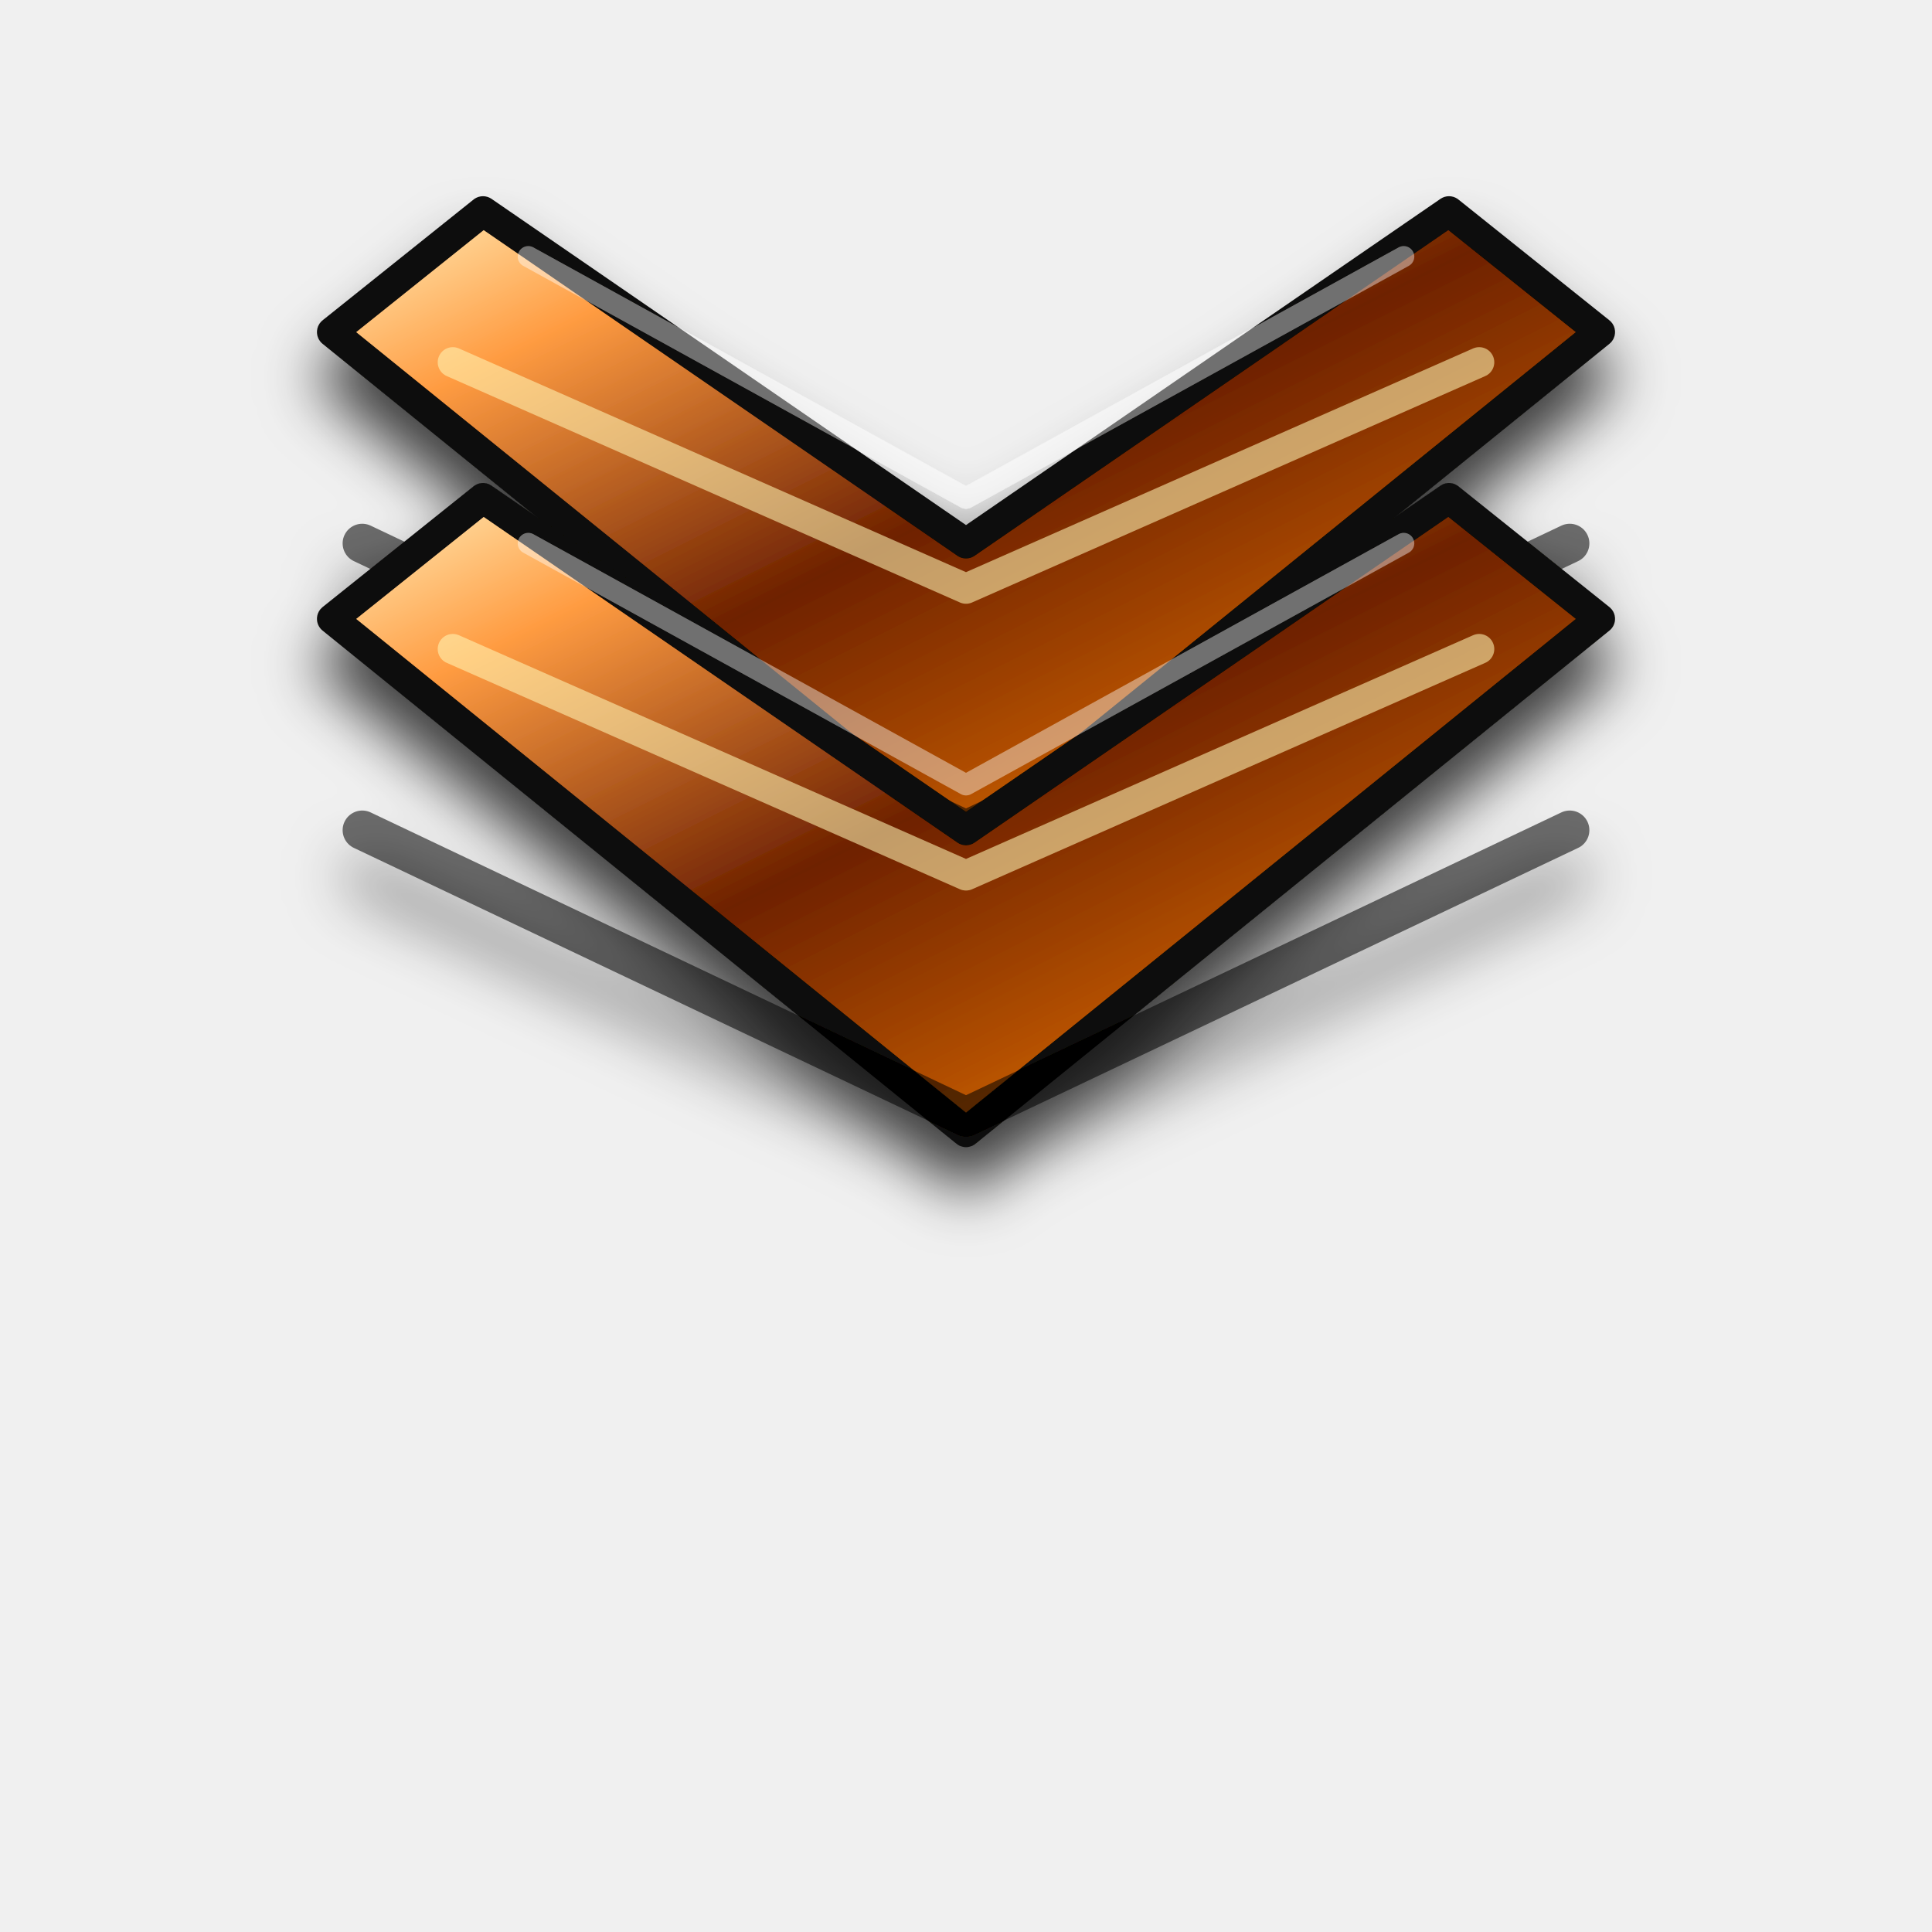
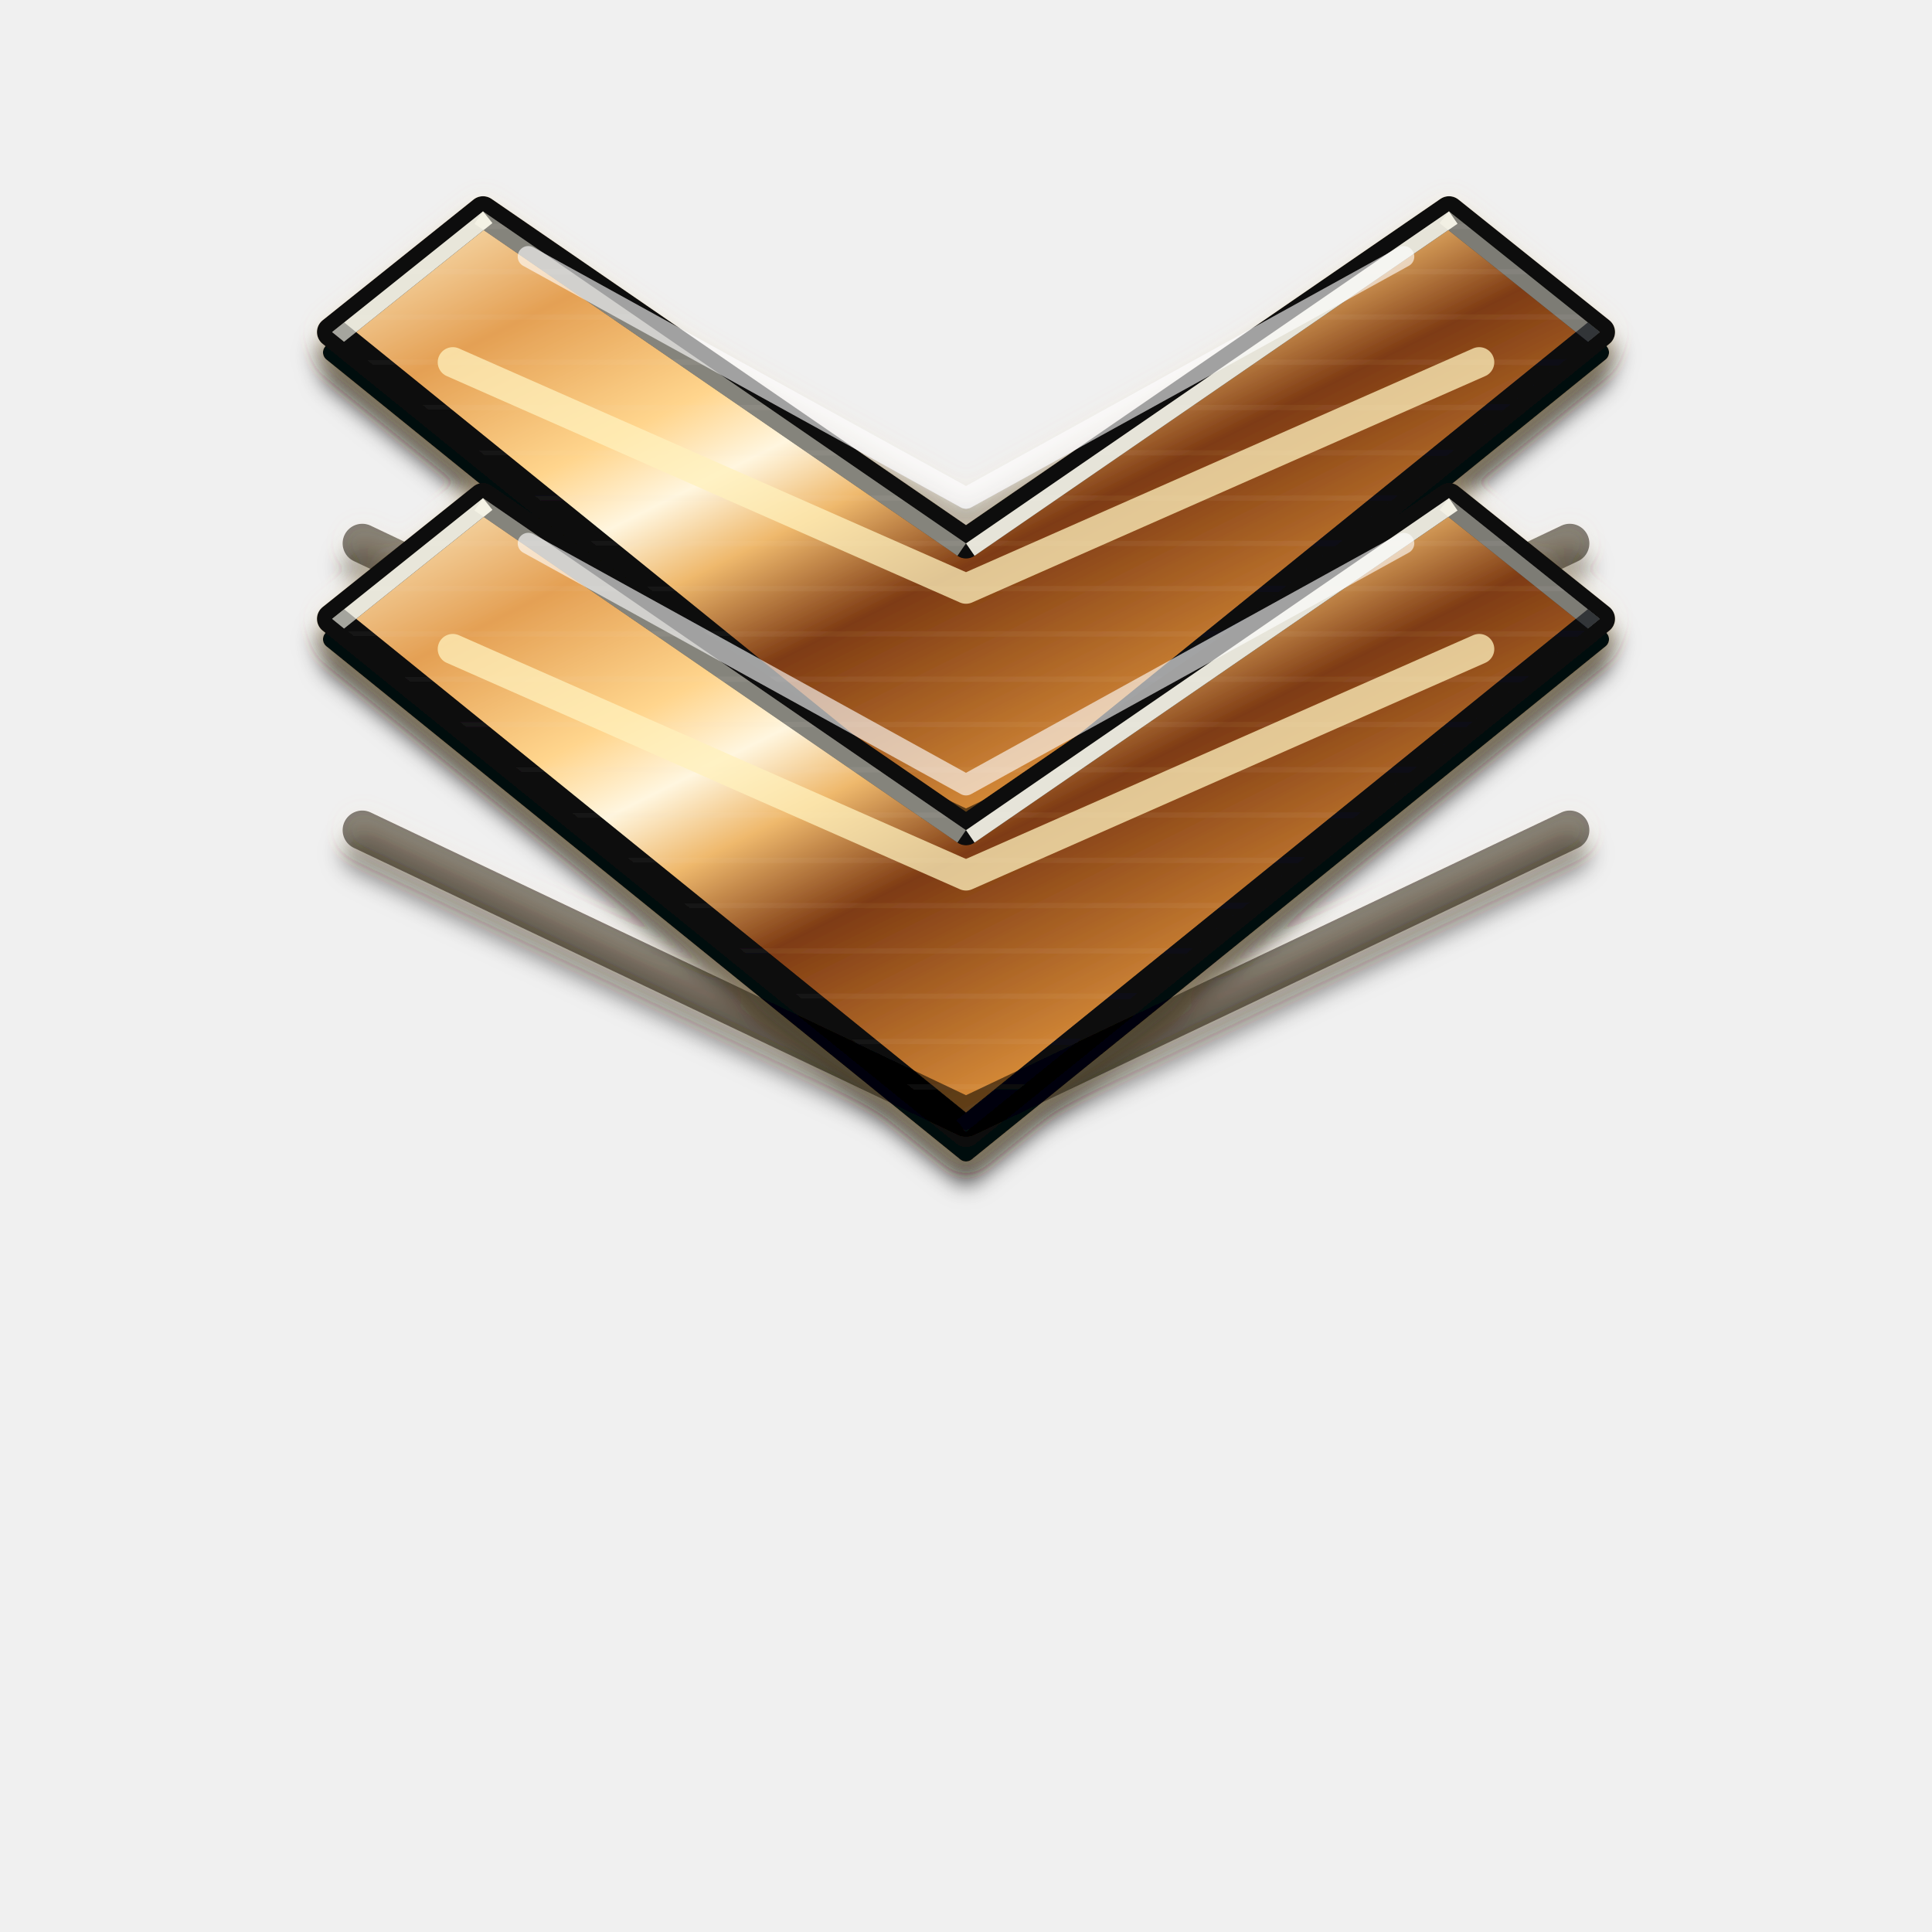
<svg xmlns="http://www.w3.org/2000/svg" width="128" height="128" viewBox="0 0 128 128">
  <defs>
    <linearGradient id="steel" x1="0" y1="0" x2="1" y2="1">
-       <stop offset="0%" stop-color="#f6f2e8" />
-       <stop offset="20%" stop-color="#8e8980" />
-       <stop offset="50%" stop-color="#1e211f" />
-       <stop offset="72%" stop-color="#b9b4a8" />
-       <stop offset="100%" stop-color="#3f3d39" />
+       <stop offset="0%" stop-color="#f5fdff" />
+       <stop offset="18%" stop-color="#9dbdd1" />
+       <stop offset="30%" stop-color="#e1f4ff" />
+       <stop offset="36%" stop-color="#ffffff" />
+       <stop offset="42%" stop-color="#c7e7f7" />
+       <stop offset="53%" stop-color="#3c536b" />
+       <stop offset="72%" stop-color="#bdd9ed" />
+       <stop offset="84%" stop-color="#f4fcff" />
+       <stop offset="100%" stop-color="#5c7d97" />
    </linearGradient>
    <linearGradient id="steel2" x1="0" y1="0" x2="0" y2="1">
      <stop offset="0%" stop-color="#ffffff" />
-       <stop offset="24%" stop-color="#bfc4c6" />
-       <stop offset="48%" stop-color="#383b3d" />
-       <stop offset="75%" stop-color="#8f9698" />
-       <stop offset="100%" stop-color="#0c0d0f" />
+       <stop offset="18%" stop-color="#b0cddd" />
+       <stop offset="31%" stop-color="#f2fdff" />
+       <stop offset="37%" stop-color="#ffffff" />
+       <stop offset="43%" stop-color="#c5e5f4" />
+       <stop offset="52%" stop-color="#425c73" />
+       <stop offset="72%" stop-color="#b9d4e8" />
+       <stop offset="84%" stop-color="#edfbff" />
+       <stop offset="100%" stop-color="#567990" />
    </linearGradient>
    <linearGradient id="darkMetal" x1="0" y1="0" x2="1" y2="1">
-       <stop offset="0%" stop-color="#343536" />
-       <stop offset="45%" stop-color="#070808" />
-       <stop offset="100%" stop-color="#5a5c5d" />
+       <stop offset="0%" stop-color="#536572" />
+       <stop offset="45%" stop-color="#142433" />
+       <stop offset="100%" stop-color="#7e94a6" />
    </linearGradient>
    <linearGradient id="blueCore" x1="0" y1="0" x2="1" y2="0">
-       <stop offset="0%" stop-color="#002cc8" />
-       <stop offset="28%" stop-color="#02b7ff" />
-       <stop offset="50%" stop-color="#d7ffff" />
-       <stop offset="72%" stop-color="#0095ff" />
-       <stop offset="100%" stop-color="#001da7" />
+       <stop offset="0%" stop-color="#0039ca" />
+       <stop offset="25%" stop-color="#00bfff" />
+       <stop offset="42%" stop-color="#62e6ff" />
+       <stop offset="49%" stop-color="#f4ffff" />
+       <stop offset="54%" stop-color="#baffff" />
+       <stop offset="72%" stop-color="#00a9ff" />
+       <stop offset="100%" stop-color="#00349b" />
    </linearGradient>
    <radialGradient id="blueGlow" cx="50%" cy="50%" r="50%">
      <stop offset="0%" stop-color="#cbffff" stop-opacity=".95" />
-       <stop offset="45%" stop-color="#00aaff" stop-opacity=".55" />
+       <stop offset="45%" stop-color="#00c4ff" stop-opacity=".72" />
      <stop offset="100%" stop-color="#003bff" stop-opacity="0" />
    </radialGradient>
    <linearGradient id="copper" x1="0" y1="0" x2="1" y2="1">
-       <stop offset="0%" stop-color="#fff2c0" />
-       <stop offset="18%" stop-color="#ff9c42" />
-       <stop offset="48%" stop-color="#6e2100" />
-       <stop offset="76%" stop-color="#c45b00" />
-       <stop offset="100%" stop-color="#ffd16a" />
+       <stop offset="0%" stop-color="#fff4d2" />
+       <stop offset="16%" stop-color="#e4a054" />
+       <stop offset="29%" stop-color="#ffd58d" />
+       <stop offset="36%" stop-color="#fff6df" />
+       <stop offset="43%" stop-color="#efb96d" />
+       <stop offset="53%" stop-color="#7e3b13" />
+       <stop offset="73%" stop-color="#d58a38" />
+       <stop offset="85%" stop-color="#ffd17f" />
+       <stop offset="100%" stop-color="#985221" />
    </linearGradient>
    <linearGradient id="gold" x1="0" y1="0" x2="1" y2="1">
-       <stop offset="0%" stop-color="#fff7af" />
-       <stop offset="20%" stop-color="#ffbd20" />
-       <stop offset="44%" stop-color="#7a3d00" />
-       <stop offset="70%" stop-color="#e98a00" />
-       <stop offset="100%" stop-color="#fff06a" />
+       <stop offset="0%" stop-color="#fffbd4" />
+       <stop offset="16%" stop-color="#e9b83d" />
+       <stop offset="29%" stop-color="#f9d96c" />
+       <stop offset="36%" stop-color="#fffef0" />
+       <stop offset="43%" stop-color="#ffed95" />
+       <stop offset="53%" stop-color="#9d6916" />
+       <stop offset="71%" stop-color="#e7b632" />
+       <stop offset="84%" stop-color="#fff6b6" />
+       <stop offset="100%" stop-color="#ac791b" />
    </linearGradient>
    <linearGradient id="redGem" x1="0" y1="0" x2="0" y2="1">
-       <stop offset="0%" stop-color="#ff6b25" />
-       <stop offset="45%" stop-color="#a5120b" />
-       <stop offset="100%" stop-color="#430007" />
+       <stop offset="0%" stop-color="#ff9a7c" />
+       <stop offset="26%" stop-color="#e14b43" />
+       <stop offset="42%" stop-color="#ffbe9c" />
+       <stop offset="52%" stop-color="#b22530" />
+       <stop offset="76%" stop-color="#731825" />
+       <stop offset="100%" stop-color="#421020" />
    </linearGradient>
    <filter id="shadow" x="-30%" y="-30%" width="160%" height="160%">
-       <feDropShadow dx="0" dy="3" stdDeviation="2" flood-color="#000000" flood-opacity=".75" />
+       <feDropShadow dx="0" dy="1.5" stdDeviation="0.7" flood-color="#000000" flood-opacity=".75" />
    </filter>
    <filter id="glow" x="-70%" y="-70%" width="240%" height="240%">
-       <feGaussianBlur stdDeviation="3.2" result="blur" />
+       <feGaussianBlur stdDeviation="1.6" result="blur" />
      <feMerge>
        <feMergeNode in="blur" />
        <feMergeNode in="SourceGraphic" />
      </feMerge>
    </filter>
+     <filter id="metalAura" x="-15%" y="-15%" width="130%" height="130%">
+       <feDropShadow dx="0" dy="0" stdDeviation=".65" flood-color="#ffd28a" flood-opacity="0.14" />
+     </filter>
  </defs>
  <g filter="url(#shadow)">
-     <polygon points="22.0,22.0 32.0,14.0 64.0,36.0 96.0,14.0 106.0,22.0 64.0,56.0" fill="url(#copper)" stroke="#090807" stroke-width="2.0" stroke-linejoin="round" />
-     <path d="M 30.0 24.0 L 64.0 39.0 L 98.0 24.0" fill="none" stroke="#fff4b4" stroke-width="2.0" stroke-linejoin="round" stroke-linecap="round" opacity=".58" />
-     <path d="M 24.0 36.0 L 64.0 55.0 L 104.0 36.0" fill="none" stroke="#000000" stroke-width="2.6" stroke-linejoin="round" stroke-linecap="round" opacity=".55" />
-     <path d="M 35.0 17.0 L 64.0 33.0 L 93.0 17.0" fill="none" stroke="#ffffff" stroke-width="1.4" stroke-linejoin="round" stroke-linecap="round" opacity=".42" />
-     <polygon points="22.0,41.0 32.0,33.0 64.0,55.0 96.0,33.0 106.0,41.0 64.0,75.0" fill="url(#copper)" stroke="#090807" stroke-width="2.0" stroke-linejoin="round" />
-     <path d="M 30.0 43.0 L 64.0 58.0 L 98.0 43.0" fill="none" stroke="#fff4b4" stroke-width="2.0" stroke-linejoin="round" stroke-linecap="round" opacity=".58" />
-     <path d="M 24.0 55.0 L 64.0 74.0 L 104.0 55.0" fill="none" stroke="#000000" stroke-width="2.6" stroke-linejoin="round" stroke-linecap="round" opacity=".55" />
-     <path d="M 35.0 36.0 L 64.0 52.0 L 93.0 36.0" fill="none" stroke="#ffffff" stroke-width="1.4" stroke-linejoin="round" stroke-linecap="round" opacity=".42" />
+     <g filter="url(#metalAura)">
+       <polygon points="22.0,22.0 32.0,14.0 64.0,36.0 96.0,14.0 106.0,22.0 64.0,56.0" fill="#26323e" stroke="#020810" stroke-width="1.2" stroke-linejoin="round" transform="translate(0 1.35)" />
+       <polygon points="22.0,22.0 32.0,14.0 64.0,36.0 96.0,14.0 106.0,22.0 64.0,56.0" fill="url(#copper)" stroke="#090807" stroke-width="2.0" stroke-linejoin="round" />
+       <clipPath id="bevel-1">
+         <polygon points="22.0,22.0 32.0,14.0 64.0,36.0 96.0,14.0 106.0,22.0 64.0,56.0" />
+       </clipPath>
+       <g clip-path="url(#bevel-1)">
+         <path d="M0 0 H128 M0 3 H128 M0 6 H128 M0 9 H128 M0 12 H128 M0 15 H128 M0 18 H128 M0 21 H128 M0 24 H128 M0 27 H128 M0 30 H128 M0 33 H128 M0 36 H128 M0 39 H128 M0 42 H128 M0 45 H128 M0 48 H128 M0 51 H128 M0 54 H128 M0 57 H128 M0 60 H128 M0 63 H128 M0 66 H128 M0 69 H128 M0 72 H128 M0 75 H128 M0 78 H128 M0 81 H128 M0 84 H128 M0 87 H128 M0 90 H128 M0 93 H128 M0 96 H128 M0 99 H128 M0 102 H128 M0 105 H128 M0 108 H128 M0 111 H128 M0 114 H128 M0 117 H128 M0 120 H128 M0 123 H128 M0 126 H128" fill="none" stroke="#f2e7cd" stroke-opacity=".055" stroke-width=".35" />
+         <path d="M22.0 22.0 L32.0 14.0" fill="none" stroke="#fffdf0" stroke-opacity="0.903" stroke-width="2.0" />
+         <path d="M32.0 14.0 L64.0 36.0" fill="none" stroke="#fffdf0" stroke-opacity="0.506" stroke-width="2.0" />
+         <path d="M64.0 36.0 L96.0 14.0" fill="none" stroke="#fffdf0" stroke-opacity="0.897" stroke-width="2.0" />
+         <path d="M96.0 14.0 L106.0 22.0" fill="none" stroke="#fffdf0" stroke-opacity="0.471" stroke-width="2.0" />
+         <path d="M106.0 22.0 L64.0 56.0" fill="none" stroke="#0c1017" stroke-opacity="0.658" stroke-width="2.0" />
+         <path d="M64.0 56.0 L22.0 22.0" fill="none" stroke="#0c1017" stroke-opacity="0.302" stroke-width="2.0" />
+       </g>
+       <path d="M 30.0 24.0 L 64.0 39.0 L 98.0 24.0" fill="none" stroke="#fff1bc" stroke-width="2.0" stroke-linejoin="round" stroke-linecap="round" opacity=".76" />
+       <path d="M 24.0 36.0 L 64.0 55.0 L 104.0 36.0" fill="none" stroke="#000000" stroke-width="2.6" stroke-linejoin="round" stroke-linecap="round" opacity=".55" />
+       <path d="M 35.0 17.0 L 64.0 33.0 L 93.0 17.0" fill="none" stroke="#ffffff" stroke-width="1.4" stroke-linejoin="round" stroke-linecap="round" opacity=".62" />
+       <polygon points="22.0,41.0 32.0,33.0 64.0,55.0 96.0,33.0 106.0,41.0 64.0,75.0" fill="#26323e" stroke="#020810" stroke-width="1.2" stroke-linejoin="round" transform="translate(0 1.35)" />
+       <polygon points="22.0,41.0 32.0,33.0 64.0,55.0 96.0,33.0 106.0,41.0 64.0,75.0" fill="url(#copper)" stroke="#090807" stroke-width="2.0" stroke-linejoin="round" />
+       <clipPath id="bevel-2">
+         <polygon points="22.0,41.0 32.0,33.0 64.0,55.0 96.0,33.0 106.0,41.0 64.0,75.0" />
+       </clipPath>
+       <g clip-path="url(#bevel-2)">
+         <path d="M0 0 H128 M0 3 H128 M0 6 H128 M0 9 H128 M0 12 H128 M0 15 H128 M0 18 H128 M0 21 H128 M0 24 H128 M0 27 H128 M0 30 H128 M0 33 H128 M0 36 H128 M0 39 H128 M0 42 H128 M0 45 H128 M0 48 H128 M0 51 H128 M0 54 H128 M0 57 H128 M0 60 H128 M0 63 H128 M0 66 H128 M0 69 H128 M0 72 H128 M0 75 H128 M0 78 H128 M0 81 H128 M0 84 H128 M0 87 H128 M0 90 H128 M0 93 H128 M0 96 H128 M0 99 H128 M0 102 H128 M0 105 H128 M0 108 H128 M0 111 H128 M0 114 H128 M0 117 H128 M0 120 H128 M0 123 H128 M0 126 H128" fill="none" stroke="#f2e7cd" stroke-opacity=".055" stroke-width=".35" />
+         <path d="M22.0 41.0 L32.0 33.0" fill="none" stroke="#fffdf0" stroke-opacity="0.903" stroke-width="2.0" />
+         <path d="M32.0 33.0 L64.0 55.0" fill="none" stroke="#fffdf0" stroke-opacity="0.506" stroke-width="2.0" />
+         <path d="M64.0 55.0 L96.0 33.0" fill="none" stroke="#fffdf0" stroke-opacity="0.897" stroke-width="2.0" />
+         <path d="M96.0 33.0 L106.0 41.0" fill="none" stroke="#fffdf0" stroke-opacity="0.471" stroke-width="2.0" />
+         <path d="M106.0 41.0 L64.0 75.0" fill="none" stroke="#0c1017" stroke-opacity="0.658" stroke-width="2.0" />
+         <path d="M64.0 75.0 L22.0 41.0" fill="none" stroke="#0c1017" stroke-opacity="0.302" stroke-width="2.0" />
+       </g>
+       <path d="M 30.0 43.0 L 64.0 58.0 L 98.0 43.0" fill="none" stroke="#fff1bc" stroke-width="2.0" stroke-linejoin="round" stroke-linecap="round" opacity=".76" />
+       <path d="M 24.0 55.0 L 64.0 74.0 L 104.0 55.0" fill="none" stroke="#000000" stroke-width="2.6" stroke-linejoin="round" stroke-linecap="round" opacity=".55" />
+       <path d="M 35.0 36.0 L 64.0 52.0 L 93.0 36.0" fill="none" stroke="#ffffff" stroke-width="1.4" stroke-linejoin="round" stroke-linecap="round" opacity=".62" />
+     </g>
  </g>
</svg>
